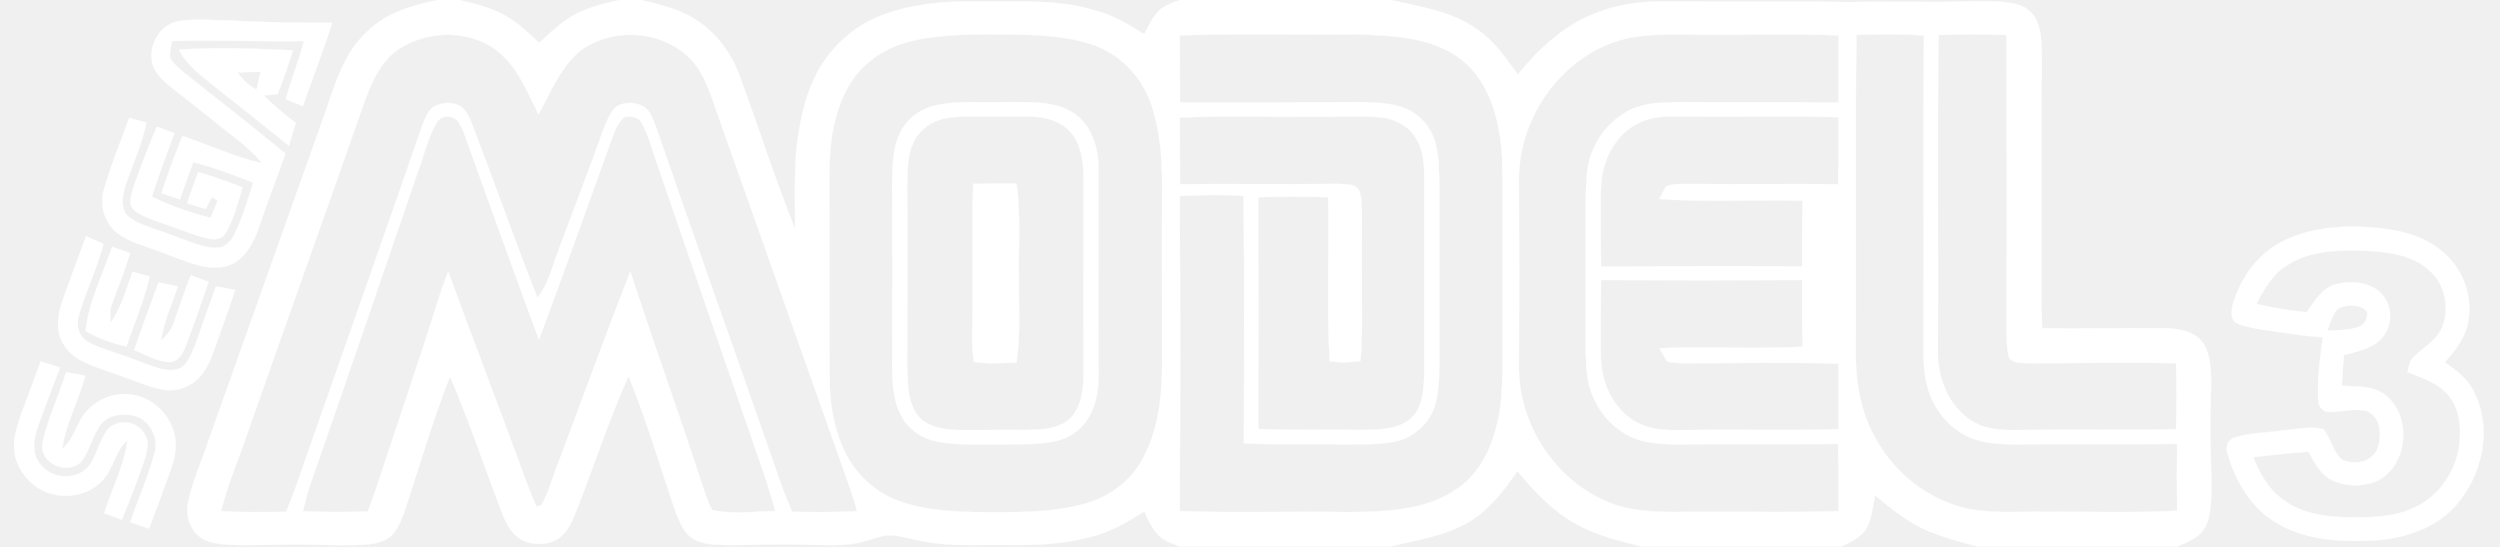
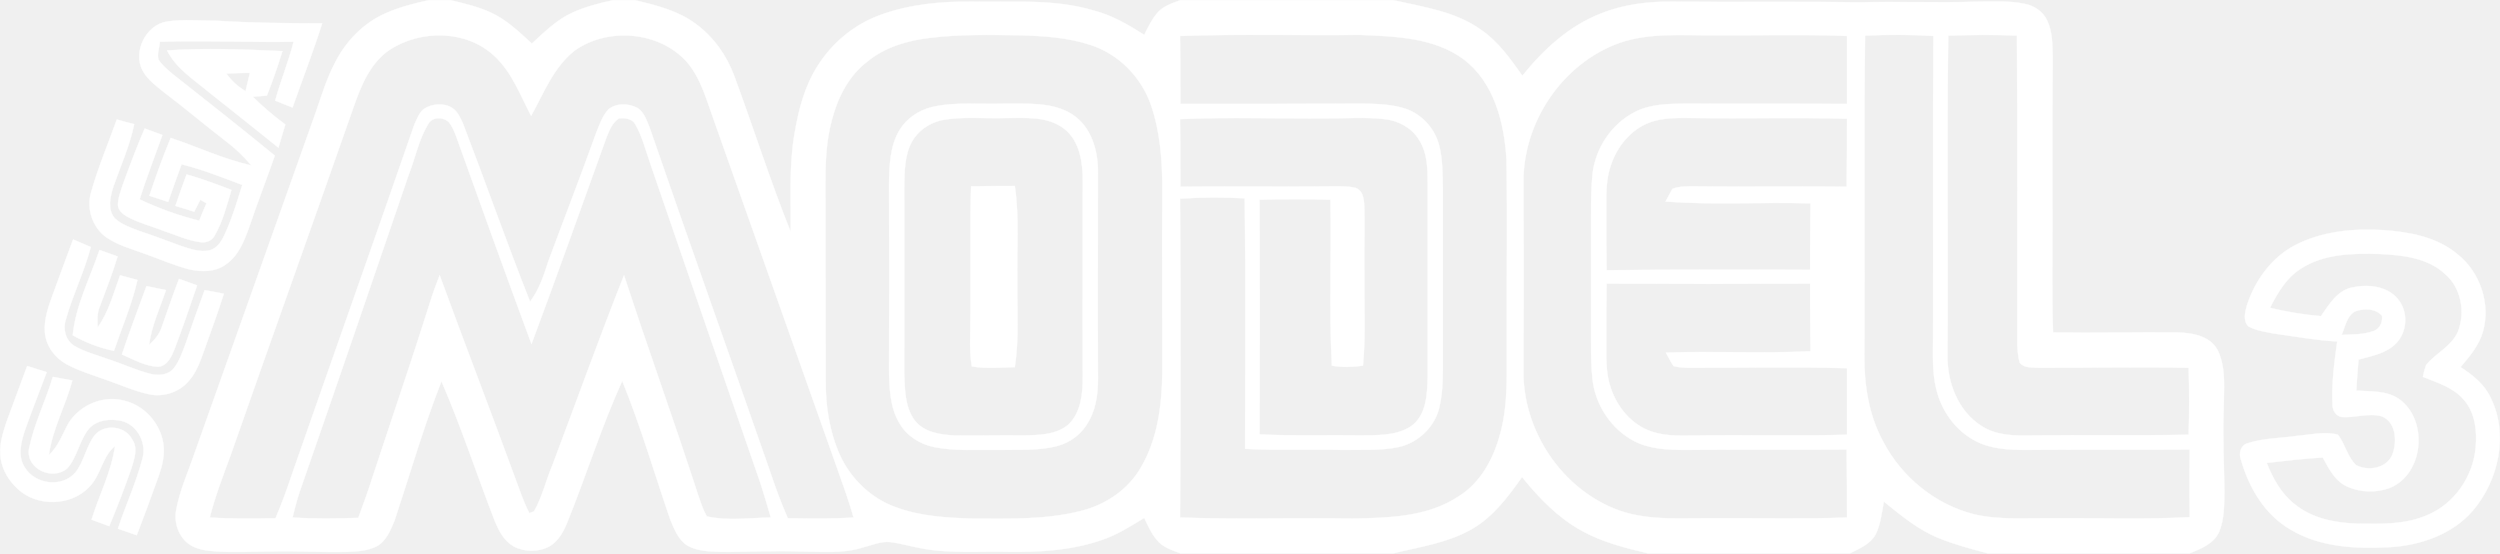
- <svg xmlns="http://www.w3.org/2000/svg" width="700pt" height="153pt" viewBox="0 0 700 153" version="1.1">
+ <svg xmlns="http://www.w3.org/2000/svg" version="1.1" viewBox="3.88 -0.05 691.55 153.09">
  <path fill="#ffffff" stroke="#ffffff" stroke-width="0.094" opacity="1.00" d=" M 122.5 0.0 L 128.5 0.0 C 132.3 0.9 136.1 1.8 139.6 3.4 C 144.0 5.4 147.5 8.8 151.0 12.0 C 154.5 8.8 157.9 5.4 162.3 3.4 C 165.9 1.8 169.7 0.8 173.5 0.0 L 179.5 0.0 C 185.4 1.4 191.5 2.9 196.4 6.6 C 201.3 10.2 204.9 15.3 207.0 21.0 C 212.3 35.3 216.9 49.9 222.6 64.1 C 222.7 55.0 222.1 45.7 223.7 36.7 C 224.8 30.2 226.5 23.7 230.1 18.1 C 234.1 11.8 240.1 6.8 247.1 4.2 C 255.4 1.1 264.3 0.3 273.0 0.4 C 284.1 0.6 295.4 -0.4 306.2 2.8 C 311.4 4.1 316.0 6.8 320.4 9.6 C 321.4 7.6 322.4 5.5 323.8 3.8 C 325.4 1.7 328.0 0.9 330.4 0.0 L 389.3 0.0 C 397.6 1.9 406.6 3.1 413.7 8.3 C 418.4 11.5 421.7 16.3 425.0 20.9 C 430.8 13.7 437.9 7.1 446.7 3.7 C 453.1 1.1 460.1 0.3 467.0 0.4 C 484.0 0.6 501.0 0.3 518.0 0.6 C 529.0 0.3 540.0 0.8 551.0 0.4 C 555.3 0.4 559.6 0.1 563.9 1.0 C 566.6 1.5 569.1 3.2 570.2 5.7 C 571.7 8.9 571.6 12.5 571.7 15.9 C 571.5 36.3 571.7 56.6 571.6 77.0 C 571.6 82.0 571.6 86.9 571.8 91.9 C 583.2 92.1 594.6 91.8 606.1 91.9 C 610.4 92.0 615.7 92.9 617.6 97.4 C 619.7 102.3 619.0 107.8 619.0 113.0 C 618.7 120.7 619.1 128.4 619.2 136.0 C 619.1 139.7 619.2 143.4 617.8 146.9 C 616.4 150.3 612.8 151.7 609.6 153.0 L 553.7 153.0 C 549.2 151.8 544.6 150.6 540.2 148.8 C 534.5 146.5 529.7 142.5 525.0 138.7 C 524.4 141.8 524.1 145.0 522.7 147.8 C 521.2 150.5 518.2 151.7 515.6 153.0 L 459.7 153.0 C 453.4 151.5 447.0 149.9 441.3 146.7 C 434.8 143.1 429.6 137.7 424.9 131.9 C 421.1 137.3 417.0 142.8 411.2 146.2 C 404.5 150.1 396.7 151.2 389.3 153.0 L 330.4 153.0 C 328.0 152.1 325.4 151.3 323.8 149.2 C 322.3 147.4 321.4 145.3 320.4 143.2 C 316.5 145.6 312.7 148.0 308.4 149.4 C 300.2 152.2 291.5 152.7 283.0 152.6 C 274.5 152.4 265.9 153.2 257.6 151.4 C 255.1 150.9 252.7 150.2 250.2 149.9 C 247.5 149.6 245.0 150.8 242.5 151.4 C 236.9 153.2 230.9 152.5 225.0 152.5 C 217.7 152.2 210.3 152.7 203.0 152.6 C 200.0 152.5 196.8 152.4 194.1 150.9 C 191.5 149.3 190.4 146.3 189.3 143.7 C 184.9 130.9 181.1 117.8 176.0 105.3 C 170.2 118.1 166.0 131.6 160.7 144.7 C 159.7 147.1 158.3 149.6 156.0 151.0 C 153.0 152.7 149.0 152.7 146.0 151.1 C 143.3 149.6 141.9 146.8 140.8 144.2 C 135.8 131.3 131.5 118.1 126.0 105.4 C 121.0 118.1 117.3 131.1 113.0 144.0 C 111.9 146.6 110.7 149.7 108.0 151.1 C 105.6 152.3 102.8 152.5 100.0 152.6 C 93.0 152.8 86.0 152.3 79.0 152.5 C 74.0 152.5 69.0 152.8 63.9 152.5 C 61.1 152.3 58.1 152.0 55.8 150.2 C 53.0 147.9 51.9 144.0 52.7 140.6 C 53.7 135.4 55.9 130.6 57.6 125.6 C 68.8 94.1 80.0 62.6 91.2 31.1 C 92.8 26.5 94.2 21.8 96.5 17.4 C 99.5 11.4 104.4 6.3 110.6 3.6 C 114.4 1.9 118.4 0.9 122.5 0.0 M 111.7 13.7 C 106.2 17.4 103.7 23.8 101.6 29.8 C 90.4 61.8 78.9 93.8 67.7 125.8 C 65.6 131.5 63.4 137.2 61.9 143.1 C 68.0 143.5 74.1 143.4 80.1 143.3 C 81.9 139.1 83.4 134.9 84.8 130.7 C 96.0 98.6 107.4 66.5 118.5 34.4 C 119.2 32.9 119.8 31.2 121.1 30.1 C 123.4 28.6 126.8 28.3 129.1 29.9 C 130.5 30.9 131.2 32.5 131.9 34.0 C 138.2 50.4 144.0 67.0 150.5 83.4 C 153.0 80.1 154.3 76.2 155.5 72.4 C 159.9 60.5 164.5 48.7 168.8 36.7 C 169.7 34.5 170.5 32.0 172.2 30.2 C 174.4 28.4 177.7 28.5 180.2 29.8 C 182.1 31.0 182.8 33.4 183.6 35.3 C 194.5 67.0 205.8 98.5 216.8 130.1 C 218.3 134.6 219.9 139.0 221.8 143.3 C 227.9 143.4 234.0 143.5 240.0 143.1 C 238.7 138.5 237.1 134.1 235.5 129.6 C 224.2 97.6 212.8 65.6 201.5 33.6 C 199.4 27.9 197.9 21.8 193.9 17.1 C 186.3 8.6 172.1 7.4 162.9 13.9 C 157.0 18.5 154.3 25.7 150.8 32.0 C 147.8 26.3 145.5 19.9 140.6 15.4 C 132.9 8.2 120.3 8.1 111.7 13.7 M 261.3 10.4 C 255.1 11.1 248.8 12.9 243.9 16.9 C 238.7 20.8 235.6 26.9 234.0 33.1 C 232.4 38.9 232.2 45.0 232.2 51.0 C 232.3 69.0 232.2 87.0 232.3 105.1 C 232.2 112.1 233.3 119.3 236.2 125.8 C 239.2 132.4 244.9 137.9 251.8 140.3 C 258.6 142.8 265.9 143.2 273.0 143.4 C 283.1 143.4 293.3 143.8 303.2 141.2 C 309.8 139.5 315.9 135.4 319.4 129.4 C 324.1 121.5 325.3 112.0 325.4 103.0 C 325.4 86.0 325.3 69.0 325.4 52.0 C 325.4 44.2 324.8 36.3 322.2 28.8 C 319.5 21.2 313.3 14.9 305.6 12.4 C 299.3 10.3 292.6 9.9 286.0 9.7 C 277.8 9.6 269.5 9.4 261.3 10.4 M 330.3 9.9 C 330.4 16.2 330.4 22.4 330.4 28.7 C 347.2 28.7 364.1 28.7 381.0 28.6 C 385.0 28.7 389.1 28.8 392.9 30.1 C 397.3 31.7 400.7 35.5 401.9 39.9 C 403.0 43.9 402.9 48.0 403.0 52.0 C 403.0 67.7 403.0 83.3 403.0 99.0 C 403.0 103.4 403.1 107.9 402.1 112.3 C 401.0 117.8 396.3 122.4 390.8 123.6 C 385.6 124.7 380.3 124.3 375.0 124.4 C 366.1 124.2 357.2 124.6 348.3 124.1 C 348.3 101.0 348.5 77.9 348.2 54.8 C 342.3 54.5 336.3 54.5 330.3 54.9 C 330.5 84.3 330.5 113.7 330.3 143.1 C 346.2 143.7 362.1 143.1 378.0 143.4 C 388.0 143.2 398.7 143.0 407.3 137.3 C 413.5 133.5 417.1 126.7 418.9 119.8 C 421.2 111.4 420.6 102.6 420.7 94.0 C 420.6 77.3 420.9 60.6 420.6 44.0 C 420.0 33.9 417.2 22.7 408.7 16.3 C 400.5 10.3 389.8 10.0 380.0 9.6 C 363.4 9.8 346.9 9.3 330.3 9.9 M 451.9 11.8 C 435.9 17.5 424.9 34.1 425.3 51.0 C 425.4 68.0 425.4 85.0 425.3 102.0 C 424.9 118.9 435.9 135.5 451.9 141.2 C 460.3 144.1 469.3 143.2 478.0 143.3 C 490.3 143.2 502.5 143.6 514.8 143.1 C 514.8 136.9 514.8 130.6 514.7 124.3 C 499.8 124.4 484.9 124.3 470.0 124.4 C 465.3 124.4 460.3 124.2 456.0 122.0 C 449.6 118.7 445.2 112.0 444.4 104.9 C 444.0 101.3 444.0 97.6 444.0 94.0 C 444.0 82.7 444.0 71.3 444.0 60.0 C 444.0 56.0 444.0 52.0 444.4 48.1 C 445.2 41.0 449.6 34.3 456.0 31.0 C 460.3 28.7 465.3 28.7 470.0 28.6 C 484.9 28.7 499.8 28.6 514.8 28.7 C 514.8 22.4 514.8 16.1 514.8 9.9 C 502.5 9.4 490.3 9.8 478.0 9.7 C 469.3 9.8 460.3 8.9 451.9 11.8 M 519.8 9.8 C 519.4 39.2 519.8 68.6 519.6 98.0 C 519.5 106.3 520.8 114.8 524.8 122.1 C 529.9 131.9 539.2 139.5 549.9 142.2 C 557.1 143.9 564.6 143.2 572.0 143.3 C 584.5 143.2 597.1 143.7 609.6 143.0 C 609.5 136.8 609.5 130.6 609.6 124.3 C 594.4 124.4 579.2 124.3 564.0 124.4 C 559.3 124.4 554.3 124.1 550.1 121.8 C 544.7 118.9 540.9 113.5 539.5 107.6 C 538.3 102.8 538.6 97.9 538.6 93.0 C 538.7 65.3 538.5 37.6 538.7 9.9 C 532.4 9.5 526.1 9.5 519.8 9.8 M 542.8 9.8 C 542.4 39.2 542.8 68.6 542.6 98.0 C 542.4 105.6 545.5 113.8 552.2 117.9 C 556.3 120.5 561.3 120.5 566.0 120.4 C 580.4 120.2 594.8 120.5 609.3 120.2 C 609.5 114.1 609.5 107.9 609.3 101.7 C 595.5 101.4 581.7 101.7 567.9 101.7 C 566.1 101.5 563.9 101.9 562.6 100.3 C 562.0 98.3 561.9 96.2 561.9 94.1 C 561.9 66.0 562.0 37.9 561.8 9.8 C 555.5 9.5 549.1 9.6 542.8 9.8 M 122.3 34.3 C 119.7 38.6 118.8 43.5 117.0 48.1 C 107.0 77.4 97.0 106.6 86.8 135.9 C 86.0 138.2 85.4 140.7 84.8 143.1 C 90.9 143.5 97.0 143.4 103.0 143.2 C 104.5 139.2 105.9 135.2 107.2 131.1 C 112.4 115.3 117.8 99.6 122.8 83.7 C 123.6 81.1 124.5 78.6 125.5 76.1 C 132.3 94.7 139.4 113.1 146.2 131.7 C 147.5 135.1 148.6 138.6 150.3 141.9 C 150.6 141.8 151.3 141.5 151.6 141.4 C 153.9 137.4 154.9 132.8 156.7 128.6 C 163.3 111.1 169.6 93.5 176.5 76.1 C 183.1 96.4 190.4 116.5 197.0 136.9 C 197.7 138.9 198.3 140.9 199.4 142.8 C 205.2 144.1 211.2 143.2 217.1 143.1 C 216.2 140.0 215.3 136.9 214.3 133.8 C 204.1 104.3 193.9 74.8 183.8 45.3 C 182.5 41.6 181.6 37.8 179.6 34.3 C 178.8 32.8 176.7 32.5 175.1 32.7 C 173.3 33.8 172.5 35.9 171.7 37.8 C 164.8 56.9 158.0 76.1 150.9 95.1 C 143.8 75.9 136.8 56.5 129.9 37.2 C 129.4 36.0 128.9 34.8 128.1 33.8 C 126.5 32.2 123.4 32.2 122.3 34.3 M 330.3 32.9 C 330.4 39.2 330.4 45.4 330.4 51.6 C 344.3 51.4 358.1 51.7 372.0 51.5 C 374.3 51.5 376.6 51.4 378.8 51.9 C 381.3 52.8 381.2 55.8 381.3 57.9 C 381.4 64.0 381.2 70.0 381.3 76.0 C 381.2 84.4 381.7 92.7 380.9 101.1 C 378.0 101.5 375.1 101.6 372.3 101.1 C 371.5 85.8 372.2 70.5 371.9 55.2 C 365.3 55.0 358.8 55.0 352.3 55.2 C 352.4 76.8 352.4 98.5 352.3 120.1 C 361.5 120.6 370.8 120.2 380.0 120.4 C 384.7 120.3 389.8 120.6 394.0 118.0 C 398.5 115.0 398.7 109.0 398.8 104.1 C 398.8 86.4 398.8 68.7 398.8 50.9 C 398.8 46.8 398.8 42.3 396.4 38.6 C 394.4 35.3 390.7 33.3 386.9 32.9 C 381.6 32.3 376.3 32.7 371.0 32.7 C 357.4 32.8 343.9 32.3 330.3 32.9 M 460.0 33.9 C 454.9 35.9 451.2 40.5 449.5 45.6 C 448.2 49.2 448.2 53.1 448.2 57.0 C 448.2 62.9 448.2 68.8 448.3 74.7 C 467.1 74.5 485.8 74.5 504.6 74.6 C 504.6 68.5 504.6 62.4 504.7 56.2 C 491.3 55.8 477.9 56.7 464.6 55.7 C 465.2 54.5 465.9 53.4 466.5 52.2 C 468.5 51.4 470.8 51.5 473.0 51.5 C 486.9 51.7 500.8 51.4 514.7 51.6 C 514.8 45.4 514.8 39.1 514.8 32.8 C 500.9 32.4 486.9 32.8 473.0 32.6 C 468.7 32.6 464.1 32.3 460.0 33.9 M 448.3 78.4 C 448.2 84.2 448.2 90.1 448.2 96.0 C 448.2 99.9 448.2 103.8 449.5 107.4 C 451.3 112.7 455.3 117.5 460.7 119.3 C 465.0 120.8 469.6 120.4 474.0 120.4 C 487.6 120.2 501.2 120.6 514.8 120.2 C 514.8 114.0 514.8 107.9 514.8 101.8 C 500.2 101.4 485.5 101.7 470.9 101.7 C 469.5 101.6 468.1 101.6 466.8 101.2 C 466.0 100.0 465.4 98.7 464.7 97.5 C 478.0 97.0 491.4 97.8 504.7 97.1 C 504.6 90.9 504.6 84.6 504.6 78.4 C 485.8 78.5 467.1 78.5 448.3 78.4 Z" />
  <path fill="#ffffff" stroke="#ffffff" stroke-width="0.094" opacity="1.00" d=" M 43.4 19.6 C 40.5 14.4 44.2 6.8 50.1 5.9 C 54.7 5.2 59.3 5.7 64.0 5.7 C 73.6 6.3 83.3 6.4 93.0 6.4 C 90.5 14.3 87.5 22.0 84.8 29.7 C 83.2 29.1 81.6 28.4 80.0 27.8 C 81.5 22.3 83.7 17.0 85.1 11.5 C 72.7 11.7 60.4 11.1 48.1 11.5 C 48.0 13.1 47.3 14.7 47.7 16.4 C 48.7 18.0 50.2 19.2 51.6 20.4 C 61.1 27.9 70.5 35.3 79.9 43.0 C 77.6 49.6 75.0 56.2 72.8 62.8 C 71.4 66.7 69.8 70.8 66.2 73.2 C 63.4 75.2 59.7 75.2 56.4 74.5 C 52.1 73.4 48.0 71.6 43.8 70.1 C 40.3 68.8 36.5 67.8 33.3 65.6 C 29.5 62.9 27.7 57.7 29.1 53.1 C 31.0 46.3 33.8 39.7 36.2 33.0 C 37.8 33.5 39.4 33.9 41.0 34.3 C 39.8 40.2 37.3 45.7 35.3 51.4 C 34.4 54.2 33.5 57.8 35.6 60.3 C 37.5 62.1 40.0 62.9 42.3 63.8 C 46.3 65.1 50.1 66.6 54.0 68.0 C 56.5 68.8 59.2 69.8 61.8 69.2 C 64.2 68.6 65.4 66.3 66.3 64.2 C 68.2 60.0 69.5 55.6 70.9 51.1 C 65.3 49.0 59.8 46.8 54.1 45.4 C 52.8 48.9 51.6 52.3 50.4 55.8 C 48.7 55.2 46.9 54.7 45.2 54.1 C 47.0 48.7 48.9 43.4 51.1 38.1 C 58.6 40.6 65.7 44.0 73.4 45.7 C 71.2 43.1 68.8 40.8 66.1 38.8 C 60.5 34.5 55.1 29.9 49.4 25.6 C 47.2 23.8 44.8 22.1 43.4 19.6 Z" />
  <path fill="#ffffff" stroke="#ffffff" stroke-width="0.094" opacity="1.00" d=" M 50.1 13.9 C 60.7 13.2 71.4 13.6 82.0 14.1 C 80.7 18.3 79.3 22.4 77.7 26.4 C 76.4 26.5 75.1 26.6 73.8 26.7 C 76.6 29.5 79.6 32.0 82.8 34.4 C 82.2 36.5 81.5 38.6 80.9 40.8 C 74.5 35.7 68.1 30.5 61.6 25.4 C 57.4 21.9 52.6 18.9 50.1 13.9 M 66.5 20.3 C 67.9 22.3 69.7 23.9 71.8 25.2 C 72.2 23.5 72.6 21.8 73.0 20.1 C 70.8 20.1 68.6 20.2 66.5 20.3 Z" />
  <path fill="#ffffff" stroke="#ffffff" stroke-width="0.094" opacity="1.00" d=" M 261.5 29.6 C 268.2 28.0 275.2 28.9 282.0 28.6 C 288.2 28.7 295.0 28.1 300.5 31.6 C 305.9 35.1 307.7 41.9 307.6 47.9 C 307.6 66.3 307.5 84.7 307.6 103.0 C 307.7 107.5 307.4 112.2 305.2 116.2 C 303.4 119.7 300.2 122.3 296.4 123.3 C 291.1 124.7 285.5 124.3 280.0 124.4 C 274.1 124.3 268.1 124.8 262.2 123.6 C 258.4 122.8 254.8 120.6 252.8 117.2 C 250.0 112.7 249.9 107.2 249.8 102.0 C 249.9 85.0 249.9 68.0 249.8 51.0 C 249.9 45.8 250.0 40.3 252.8 35.8 C 254.7 32.7 258.0 30.5 261.5 29.6 M 264.3 33.2 C 260.9 34.0 257.8 36.1 256.1 39.2 C 254.0 43.1 254.1 47.7 254.0 52.0 C 254.1 69.0 254.0 86.0 254.0 103.1 C 254.2 107.5 254.1 112.3 256.8 116.1 C 259.4 119.6 264.0 120.2 267.9 120.4 C 274.3 120.5 280.7 120.3 287.0 120.4 C 291.2 120.3 296.0 120.3 299.4 117.4 C 303.0 114.0 303.4 108.7 303.4 104.0 C 303.3 86.0 303.4 68.0 303.4 50.0 C 303.4 44.9 302.6 39.0 298.3 35.6 C 293.7 32.0 287.5 32.6 282.0 32.6 C 276.1 32.8 270.1 32.1 264.3 33.2 Z" />
  <path fill="#ffffff" stroke="#ffffff" stroke-width="0.094" opacity="1.00" d=" M 37.9 50.9 C 39.8 45.7 41.7 40.6 43.9 35.5 C 45.5 36.1 47.2 36.7 48.8 37.3 C 46.7 43.2 44.4 49.1 42.5 55.1 C 47.8 57.6 53.3 59.6 59.0 61.0 C 59.6 59.4 60.3 57.8 61.0 56.2 C 60.6 55.9 59.7 55.5 59.3 55.2 C 58.7 56.3 58.2 57.4 57.6 58.5 C 55.9 58.0 54.1 57.4 52.4 56.9 C 53.4 54.0 54.4 51.1 55.5 48.2 C 59.7 49.4 63.8 50.9 67.9 52.5 C 66.6 56.8 65.5 61.3 63.2 65.2 C 62.4 66.7 60.6 67.2 59.1 66.9 C 55.6 66.4 52.4 64.9 49.1 63.8 C 45.8 62.5 42.2 61.6 39.1 59.9 C 37.9 59.2 36.6 58.2 36.5 56.7 C 36.5 54.7 37.3 52.8 37.9 50.9 Z" />
  <path fill="#ffffff" stroke="#ffffff" stroke-width="0.094" opacity="1.00" d=" M 272.5 51.5 C 276.6 51.4 280.6 51.4 284.6 51.4 C 285.9 60.2 285.1 69.2 285.3 78.0 C 285.2 85.8 285.8 93.7 284.6 101.5 C 280.7 101.6 276.7 102.0 272.7 101.3 C 272.0 97.2 272.3 93.1 272.3 89.0 C 272.5 76.5 272.1 64.0 272.5 51.5 Z" />
  <path fill="#ffffff" stroke="#ffffff" stroke-width="0.094" opacity="1.00" d=" M 638.7 67.8 C 646.2 63.9 654.8 63.1 663.1 63.6 C 670.4 64.1 678.0 65.5 683.7 70.3 C 689.9 75.2 692.9 84.0 690.7 91.7 C 689.6 95.5 687.0 98.6 684.5 101.5 C 687.9 103.7 691.2 106.3 692.9 110.1 C 697.8 120.1 695.1 132.7 688.0 141.1 C 682.4 147.7 673.5 150.8 665.0 151.3 C 655.7 151.8 645.8 151.4 637.6 146.5 C 630.4 142.4 626.0 134.9 623.8 127.2 C 623.1 125.5 623.6 123.2 625.5 122.6 C 630.0 121.1 634.8 121.2 639.4 120.5 C 643.1 120.2 646.9 119.2 650.6 120.2 C 652.6 122.8 653.2 126.3 655.6 128.6 C 659.0 130.4 664.2 129.5 665.7 125.6 C 667.0 122.0 666.7 116.7 662.7 115.1 C 659.0 114.1 655.3 115.6 651.6 115.3 C 650.0 115.0 649.1 113.4 649.1 112.0 C 648.8 106.1 649.6 100.2 650.4 94.4 C 644.5 94.1 638.7 93.0 632.8 92.2 C 630.4 91.7 627.9 91.4 625.8 90.2 C 624.3 88.6 624.9 86.3 625.4 84.5 C 627.6 77.6 632.2 71.2 638.7 67.8 M 640.3 74.3 C 636.3 76.8 633.9 81.0 631.8 85.1 C 636.4 86.2 641.1 87.0 645.9 87.4 C 648.1 84.3 650.3 80.4 654.4 79.5 C 658.8 78.5 664.2 79.0 667.2 82.7 C 670.1 86.2 669.8 91.6 666.8 94.8 C 664.1 97.7 660.0 98.4 656.3 99.4 C 656.1 102.2 655.8 105.1 655.7 108.0 C 659.7 108.3 664.1 107.9 667.6 110.4 C 675.6 116.2 674.4 131.0 665.0 134.9 C 661.3 136.3 656.9 136.2 653.3 134.6 C 649.8 133.1 648.1 129.6 646.4 126.5 C 641.2 126.8 636.1 127.4 630.9 128.0 C 632.6 132.3 634.9 136.5 638.6 139.4 C 643.5 143.4 649.8 144.6 656.0 144.8 C 662.5 144.9 669.3 145.1 675.4 142.4 C 682.8 139.3 688.0 131.8 688.7 123.7 C 689.1 119.2 688.6 114.1 685.4 110.5 C 682.5 107.1 678.1 105.8 674.1 104.2 C 674.3 103.1 674.6 102.0 675.0 100.9 C 677.7 97.6 682.0 95.8 683.8 91.7 C 685.9 86.3 684.7 79.6 680.3 75.8 C 675.4 71.2 668.4 70.5 662.0 70.2 C 654.7 70.0 646.7 70.1 640.3 74.3 M 655.3 86.1 C 653.0 87.4 652.6 90.4 651.6 92.6 C 654.5 92.4 657.6 92.6 660.5 91.5 C 662.2 90.9 663.0 89.1 662.8 87.3 C 661.0 85.2 657.8 85.2 655.3 86.1 Z" />
  <path fill="#ffffff" stroke="#ffffff" stroke-width="0.094" opacity="1.00" d=" M 24.1 66.2 C 25.7 66.9 27.4 67.6 29.0 68.3 C 27.2 75.1 24.0 81.5 22.1 88.3 C 21.2 90.9 22.0 94.1 24.4 95.6 C 27.3 97.3 30.7 98.2 33.8 99.3 C 37.8 100.6 41.6 102.4 45.6 103.4 C 47.8 103.9 50.4 103.7 51.9 101.9 C 53.5 99.9 54.3 97.4 55.2 95.1 C 56.9 90.1 58.7 85.1 60.5 80.2 C 62.3 80.5 64.1 80.9 65.8 81.2 C 64.1 86.6 62.1 91.9 60.2 97.3 C 59.2 100.1 58.2 102.9 56.2 105.2 C 53.6 108.4 49.1 109.9 45.1 109.0 C 40.9 108.1 37.0 106.3 32.9 104.9 C 29.3 103.6 25.6 102.5 22.3 100.7 C 19.0 98.9 16.6 95.6 16.3 91.9 C 16.0 88.2 17.3 84.7 18.5 81.4 C 20.4 76.3 22.2 71.2 24.1 66.2 Z" />
  <path fill="#ffffff" stroke="#ffffff" stroke-width="0.094" opacity="1.00" d=" M 31.4 69.1 C 33.1 69.7 34.7 70.3 36.4 70.9 C 35.0 75.6 33.2 80.1 31.5 84.7 C 30.7 86.5 30.8 88.5 30.9 90.5 C 34.0 86.2 35.3 81.0 37.1 76.1 C 38.7 76.5 40.3 77.0 41.9 77.4 C 40.4 84.1 37.6 90.5 35.4 97.0 C 31.4 96.2 27.6 94.7 24.0 92.7 C 24.8 84.4 28.8 76.9 31.4 69.1 Z" />
  <path fill="#ffffff" stroke="#ffffff" stroke-width="0.094" opacity="1.00" d=" M 53.4 77.1 C 55.0 77.7 56.7 78.3 58.4 78.9 C 56.4 84.8 54.4 90.6 52.2 96.4 C 51.4 98.4 50.3 101.1 47.7 101.4 C 44.1 101.3 40.9 99.4 37.6 98.0 C 39.7 91.7 42.1 85.4 44.4 79.1 C 46.2 79.5 48.0 79.8 49.8 80.2 C 48.1 85.2 45.8 90.1 45.1 95.4 C 46.6 94.0 48.0 92.4 48.6 90.5 C 50.2 86.0 51.7 81.5 53.4 77.1 Z" />
  <path fill="#ffffff" stroke="#ffffff" stroke-width="0.094" opacity="1.00" d=" M 11.4 101.2 C 13.2 101.8 15.0 102.3 16.8 102.9 C 14.8 108.3 12.7 113.5 10.8 118.9 C 9.7 122.2 8.7 126.1 10.7 129.2 C 13.6 134.0 21.0 134.9 24.7 130.7 C 27.2 127.6 27.7 123.3 30.2 120.2 C 33.0 117.1 38.6 117.8 40.5 121.6 C 42.1 124.0 41.0 126.9 40.3 129.3 C 38.4 134.8 36.3 140.2 34.1 145.5 C 32.5 144.9 30.8 144.3 29.2 143.7 C 31.3 136.9 34.7 130.5 35.7 123.3 C 32.1 126.3 31.8 131.4 28.6 134.6 C 23.6 140.0 14.1 140.2 8.8 135.2 C 6.4 133.0 4.6 130.1 4.1 126.9 C 3.5 123.4 4.6 119.9 5.7 116.6 C 7.6 111.5 9.5 106.3 11.4 101.2 Z" />
  <path fill="#ffffff" stroke="#ffffff" stroke-width="0.094" opacity="1.00" d=" M 18.5 104.2 C 20.3 104.5 22.1 104.9 23.9 105.2 C 22.0 112.2 18.4 118.6 17.4 125.8 C 20.1 123.4 21.2 119.9 22.9 116.9 C 26.1 111.9 32.5 109.2 38.3 110.8 C 44.6 112.3 49.4 118.5 49.2 125.0 C 49.1 128.1 48.0 131.1 46.9 134.0 C 45.2 138.7 43.5 143.4 41.7 148.0 C 40.0 147.4 38.2 146.8 36.5 146.2 C 38.6 139.8 41.5 133.6 43.2 127.1 C 44.6 122.8 42.1 117.6 37.6 116.4 C 34.5 115.7 30.8 116.0 28.5 118.5 C 25.8 121.8 25.3 126.3 22.5 129.5 C 18.5 133.0 11.0 129.7 11.9 124.1 C 13.3 117.2 16.5 110.9 18.5 104.2 Z" />
</svg>
